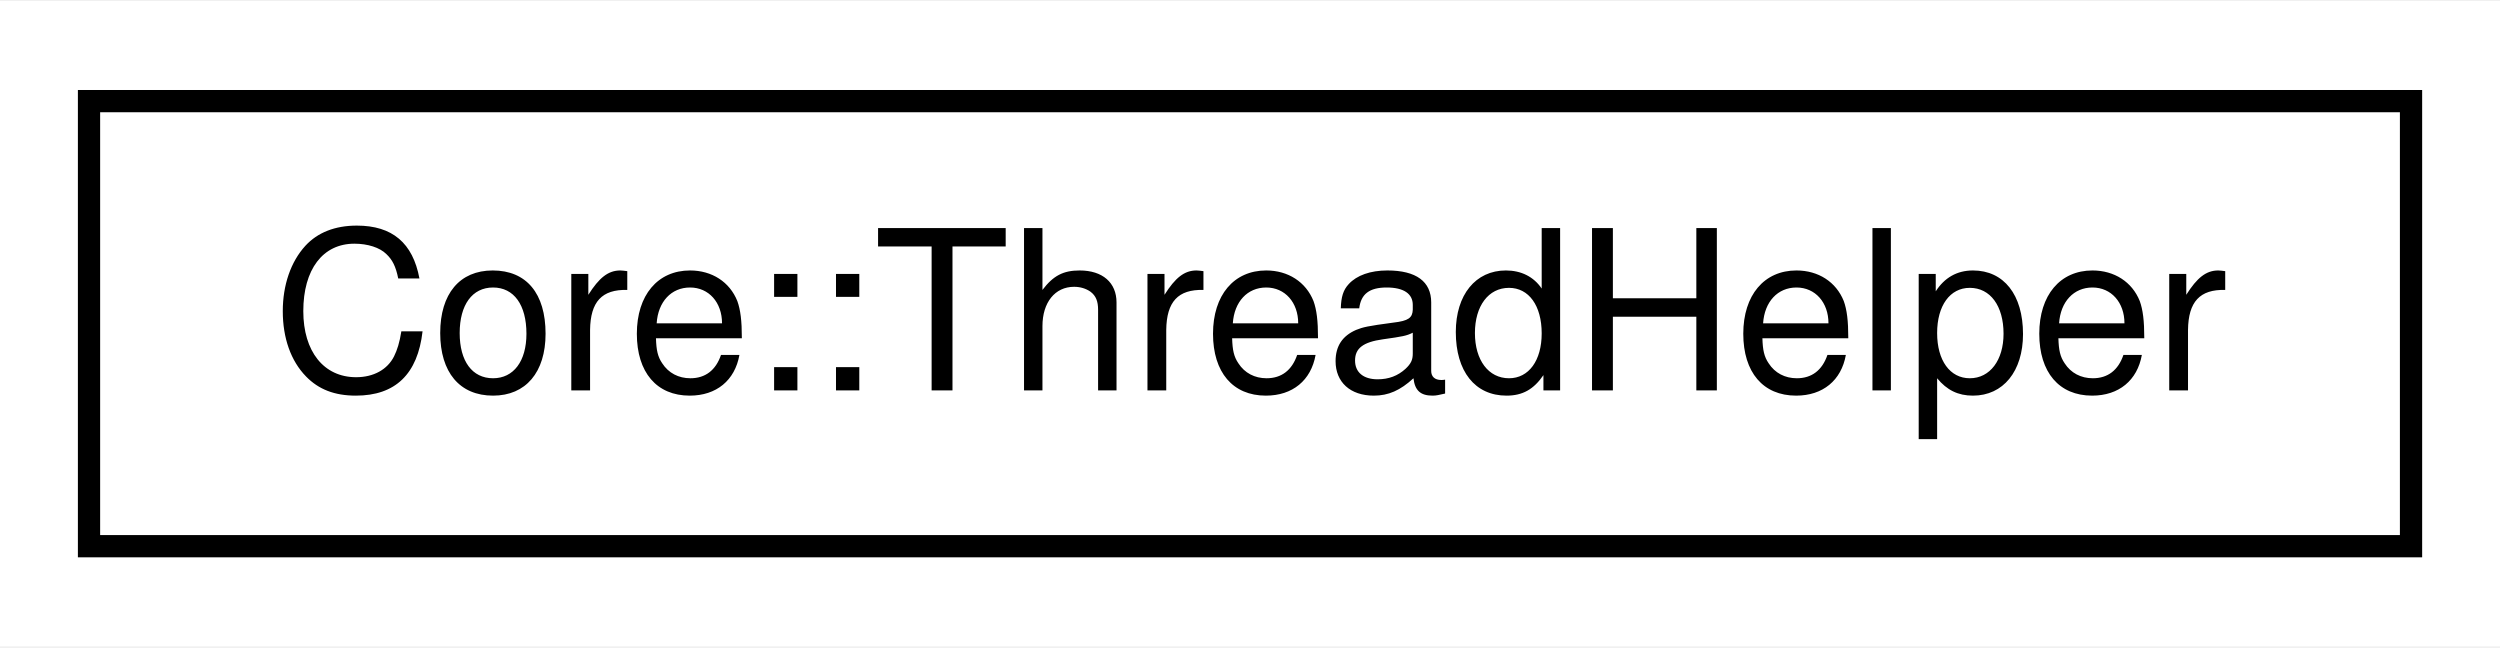
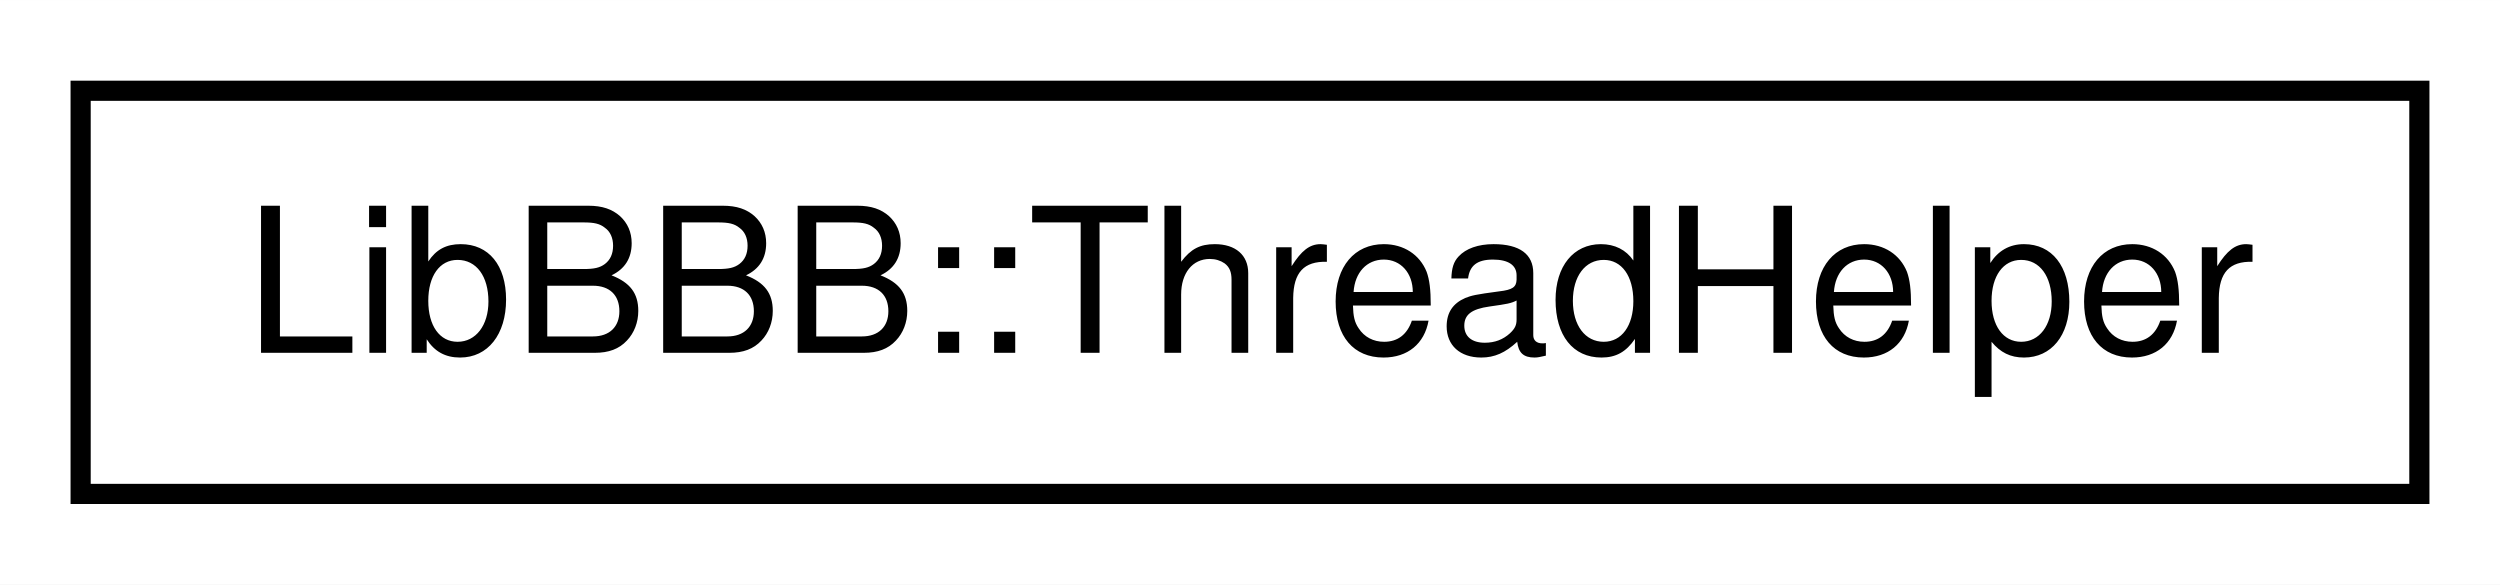
- <svg xmlns="http://www.w3.org/2000/svg" xmlns:xlink="http://www.w3.org/1999/xlink" width="112pt" height="29pt" viewBox="0.00 0.00 112.34 29.00">
+ <svg xmlns="http://www.w3.org/2000/svg" xmlns:xlink="http://www.w3.org/1999/xlink" width="124pt" height="29pt" viewBox="0.00 0.00 124.02 29.00">
  <g id="graph0" class="graph" transform="scale(1 1) rotate(0) translate(4 25)">
-     <polygon fill="#ffffff" stroke="transparent" points="-4,4 -4,-25 108.342,-25 108.342,4 -4,4" />
+     <polygon fill="#ffffff" stroke="transparent" points="-4,4 -4,-25 120.02,-25 120.02,4 -4,4" />
    <g id="node1" class="node">
      <g id="a_node1">
-         <a xlink:href="classCore_1_1ThreadHelper.html" target="_top" xlink:title="The ThreadHelper class wraps the attributes and other arguements necessary to create a pthread...">
-           <polygon fill="#ffffff" stroke="#000000" points="0,-.5 0,-20.5 104.342,-20.5 104.342,-.5 0,-.5" />
-           <text text-anchor="middle" x="52.171" y="-7.5" font-family="Helvetica,sans-Serif" font-size="10.00" fill="#000000">Core::ThreadHelper</text>
+         <a xlink:href="classLibBBB_1_1ThreadHelper.html" target="_top" xlink:title="The ThreadHelper class wraps the attributes and other arguements necessary to create a pthread...">
+           <polygon fill="#ffffff" stroke="#000000" points="0,-.5 0,-20.5 116.02,-20.5 116.02,-.5 0,-.5" />
+           <text text-anchor="middle" x="58.01" y="-7.5" font-family="Helvetica,sans-Serif" font-size="10.00" fill="#000000">LibBBB::ThreadHelper</text>
        </a>
      </g>
    </g>
  </g>
</svg>
